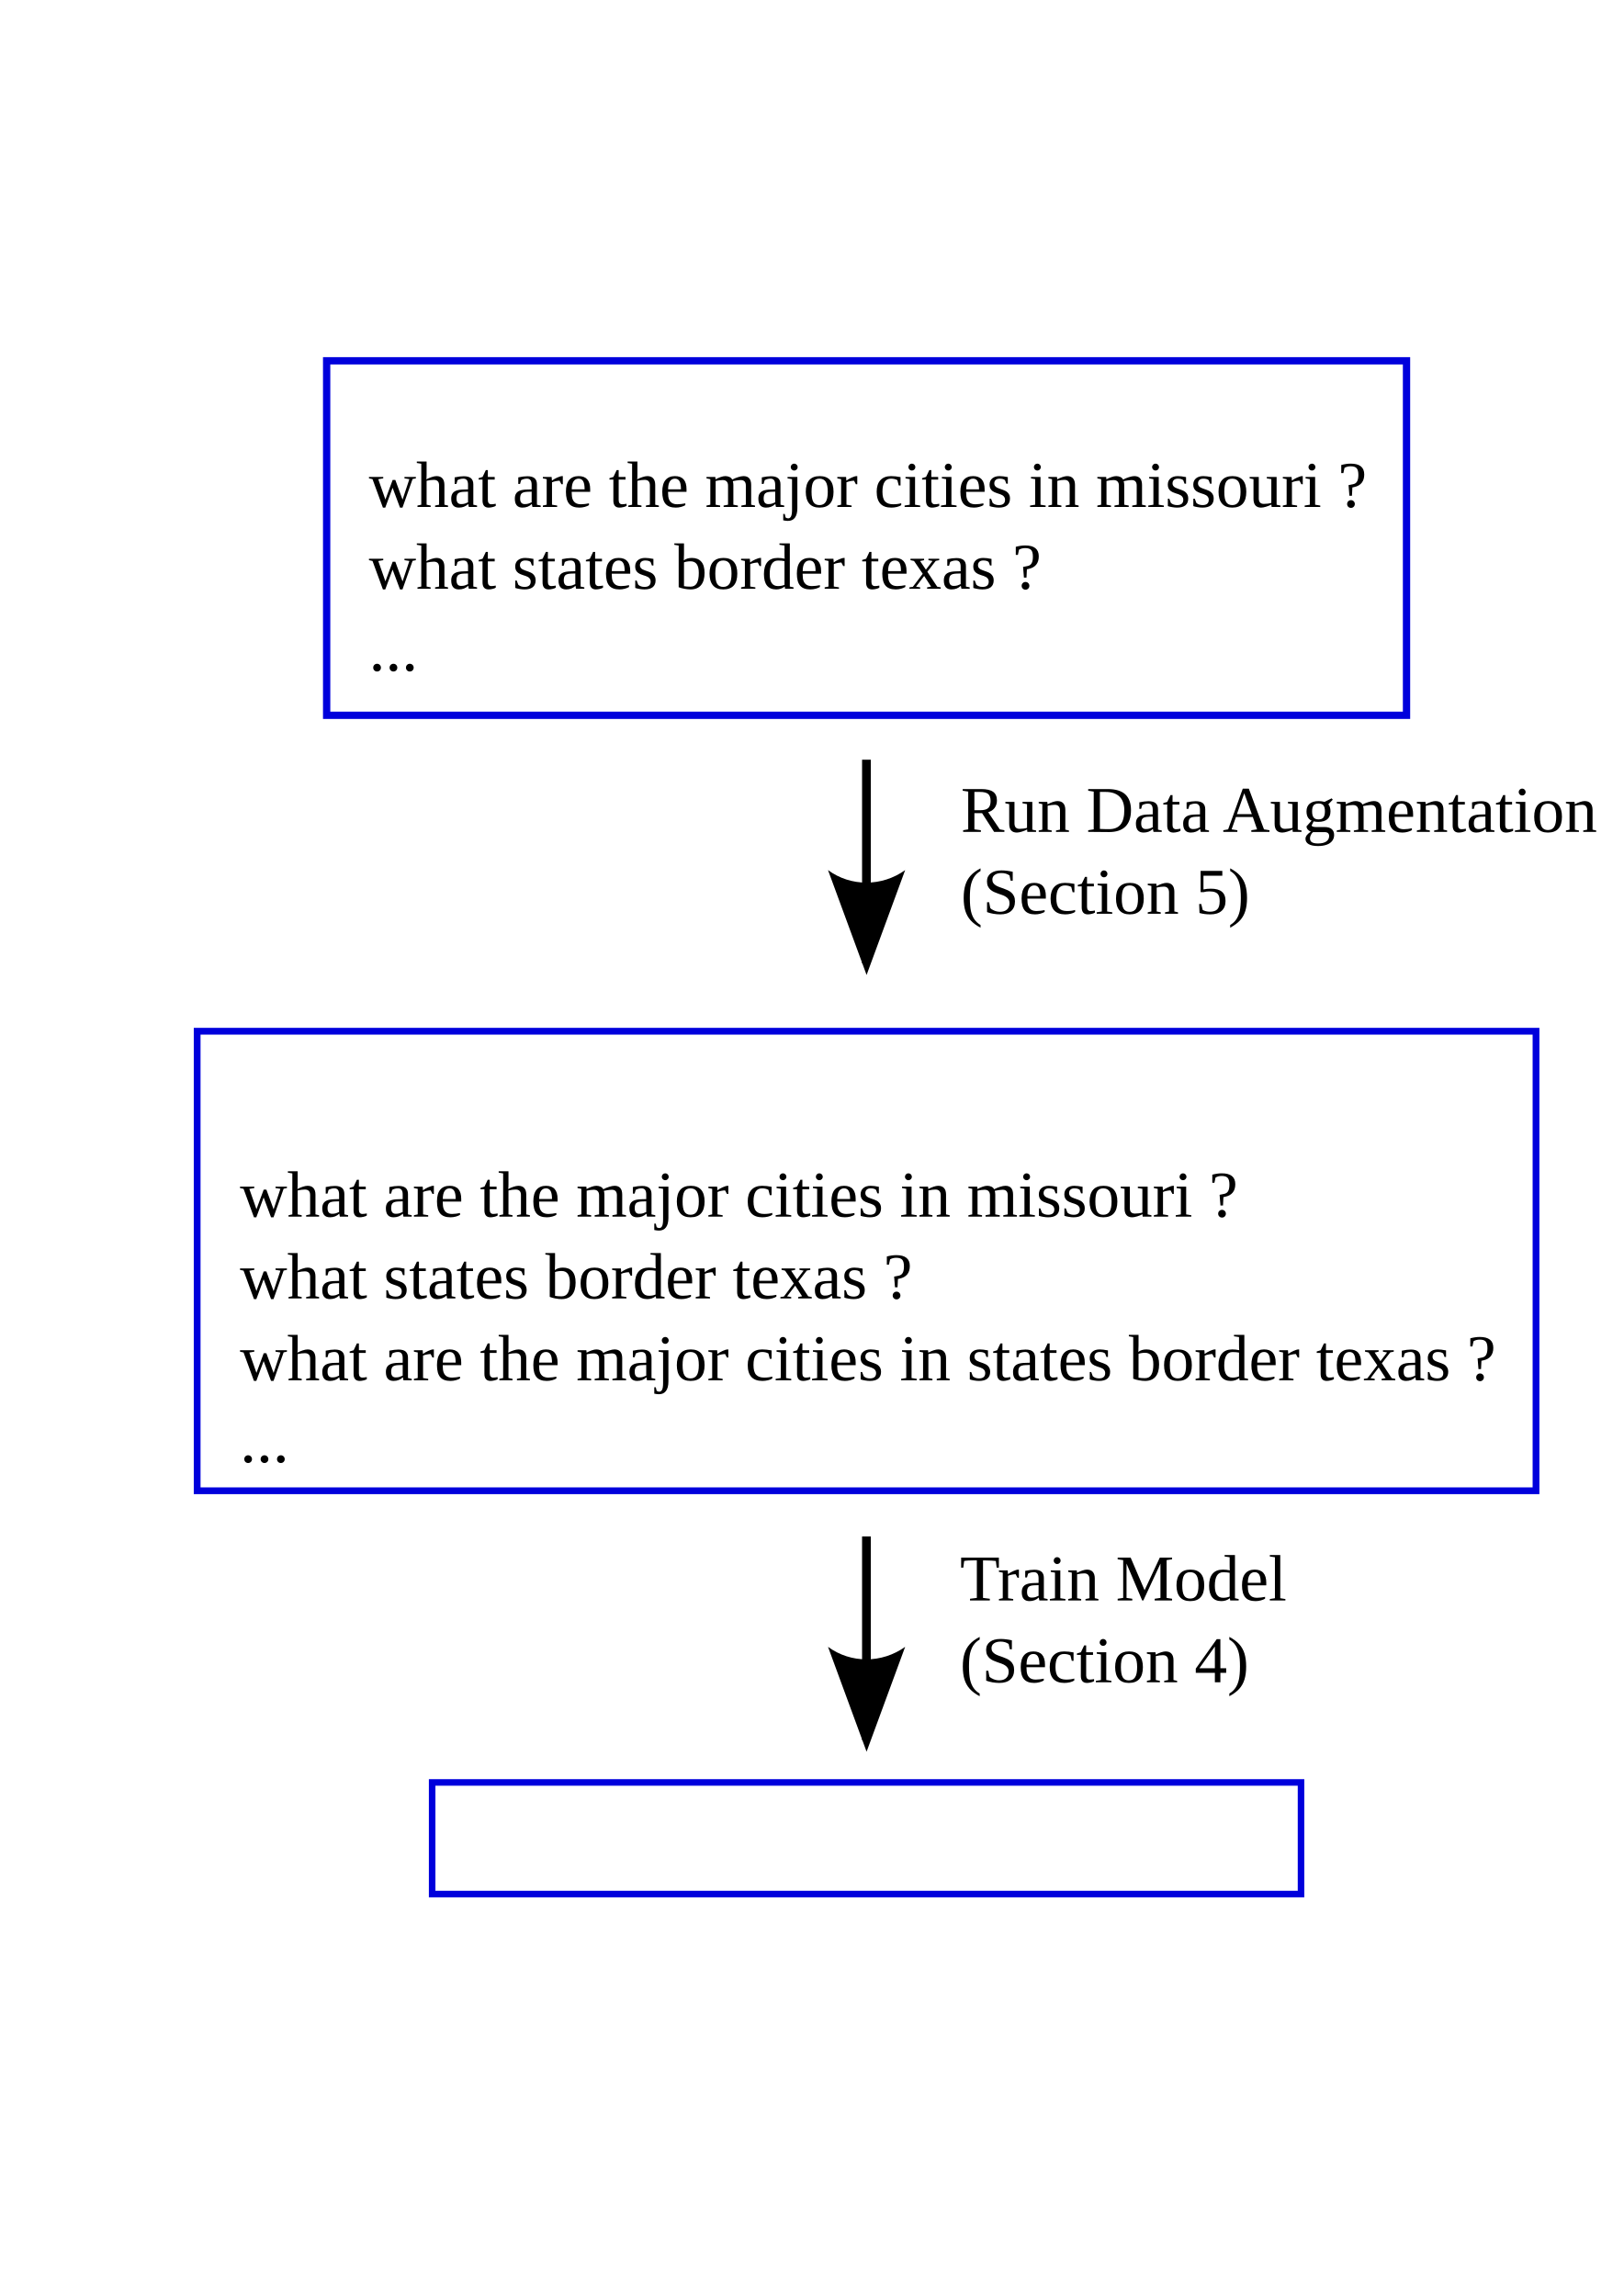
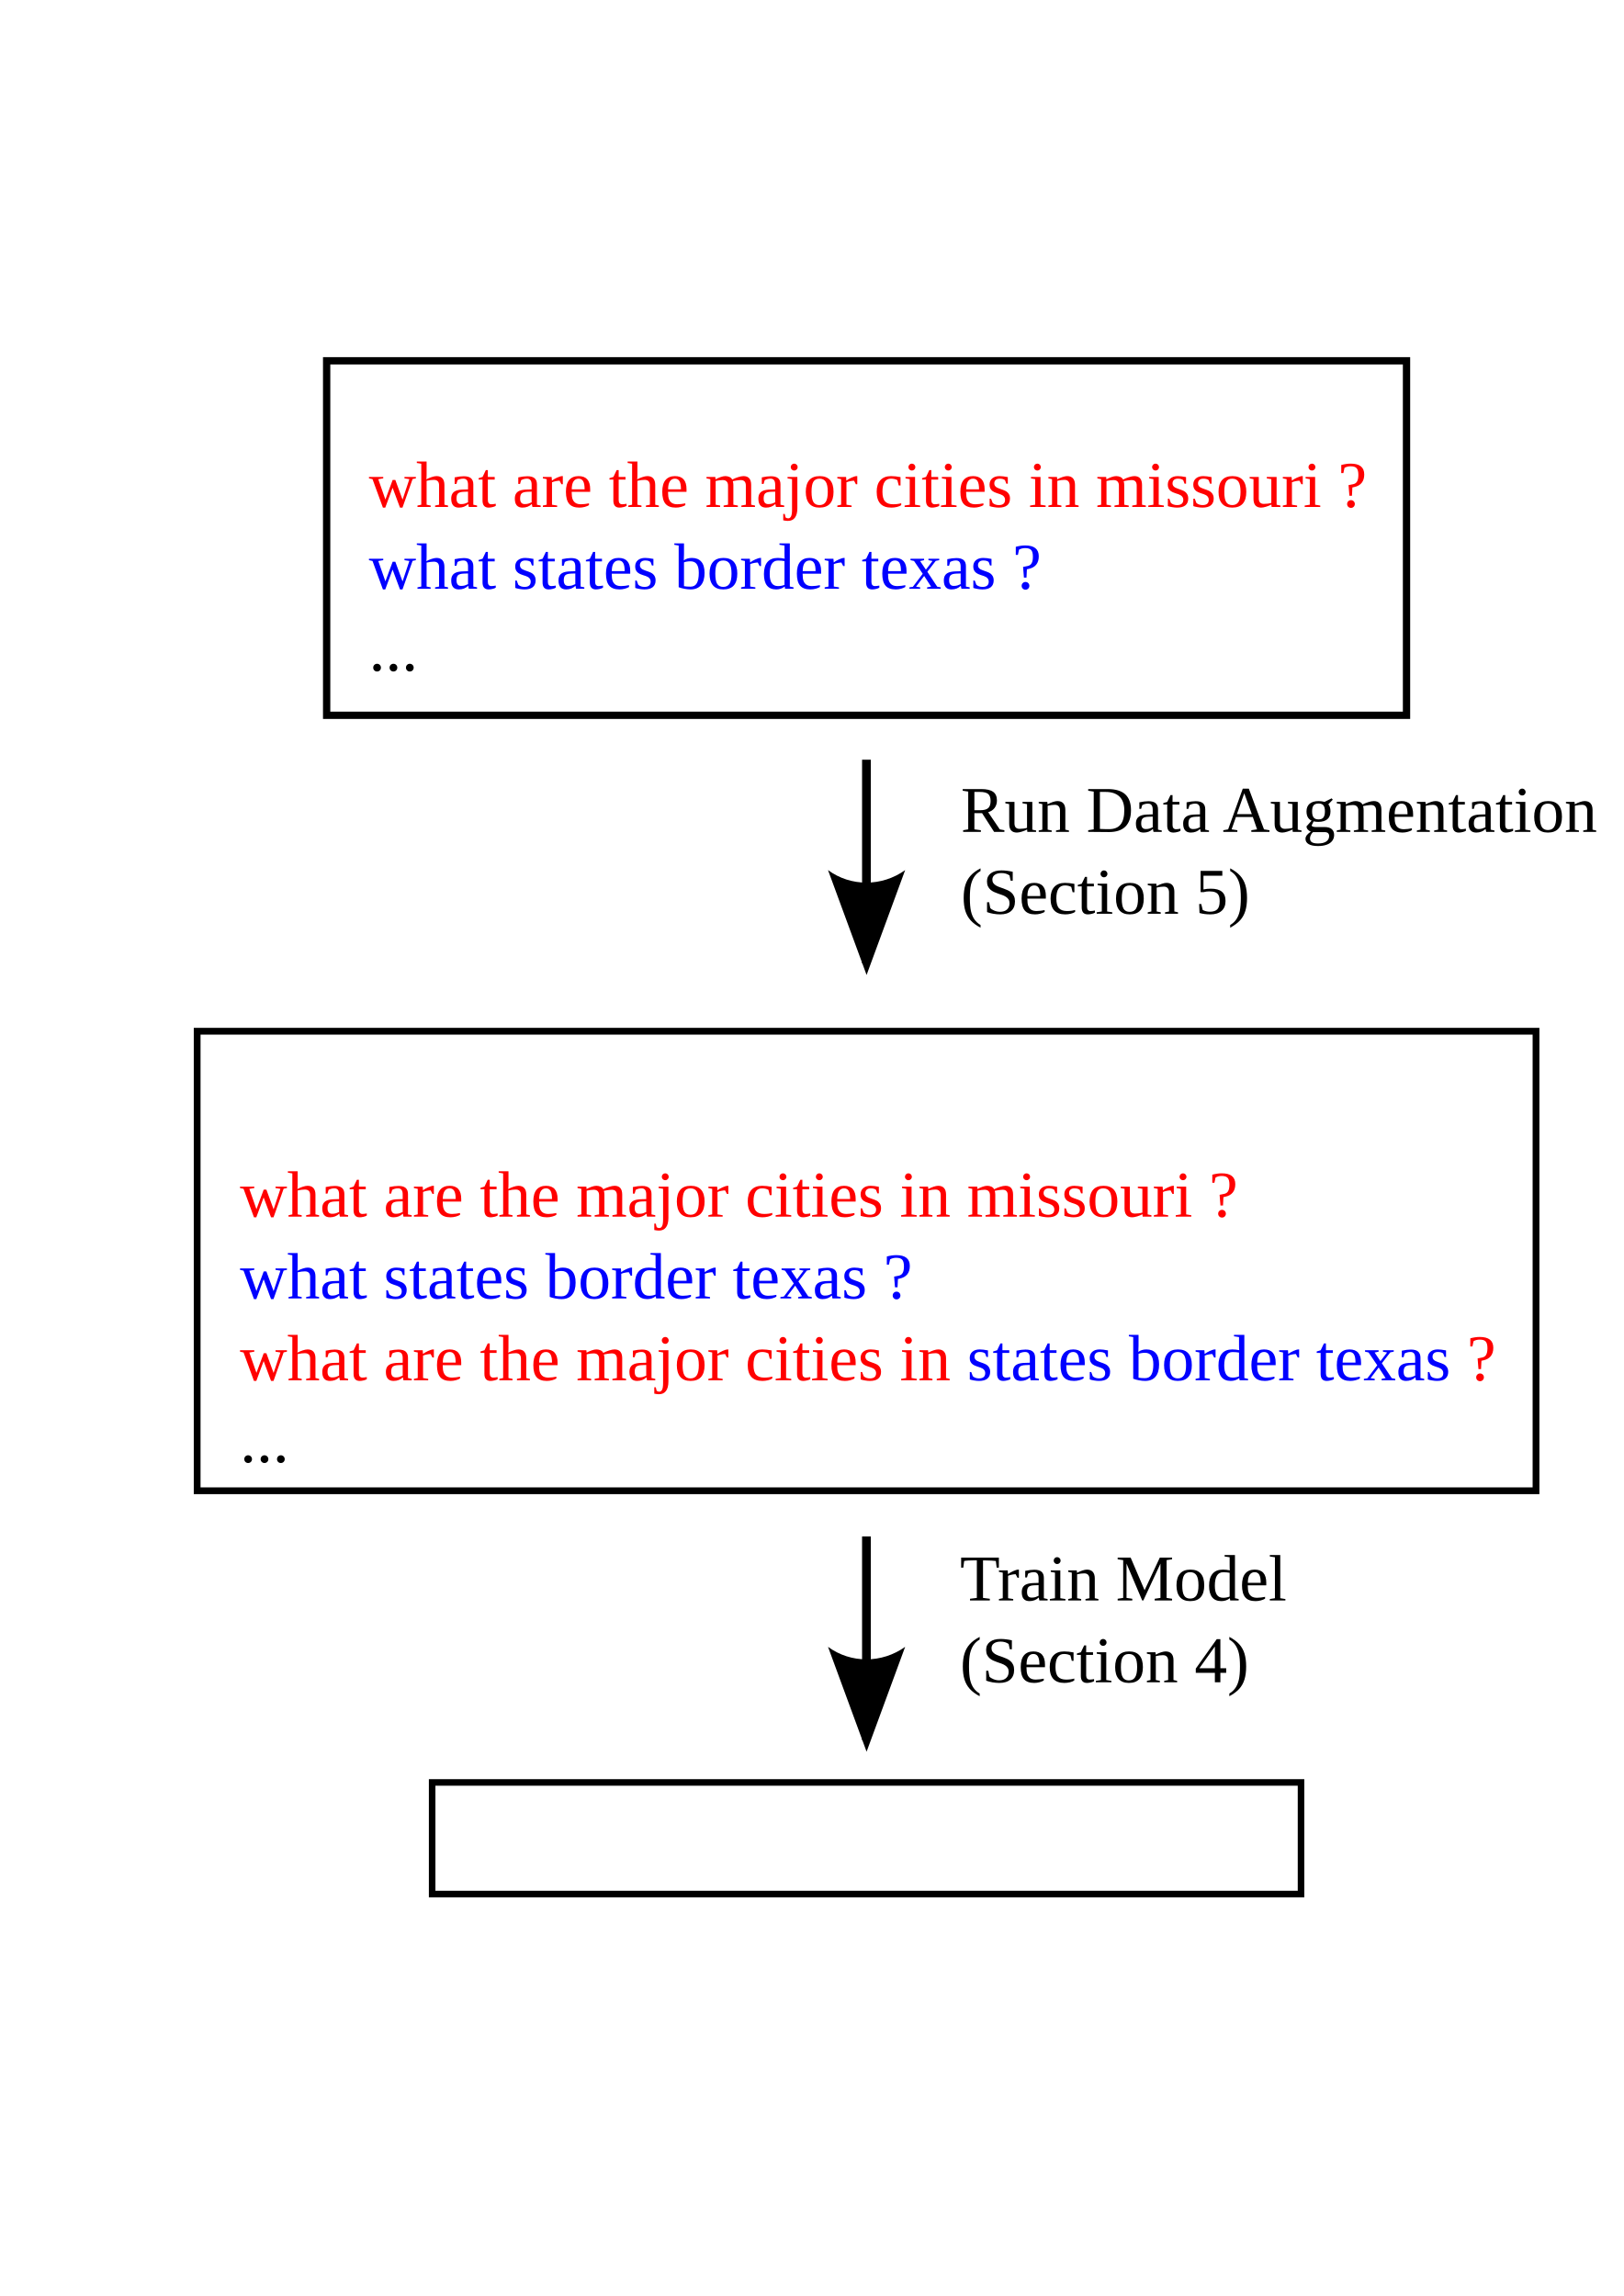
<svg xmlns="http://www.w3.org/2000/svg" width="744.094" height="1052.362" id="svg2" version="1.1">
  <defs id="defs4">
    <marker orient="auto" refY="0.0" refX="0.0" id="Arrow1Lend" style="overflow:visible;">
      <path id="path3815" d="M 0.0,0.0 L 5.0,-5.0 L -12.5,0.0 L 5.0,5.0 L 0.0,0.0 z " style="fill-rule:evenodd;stroke:#000000;stroke-width:1.0pt;" transform="scale(0.8) rotate(180) translate(12.5,0)" />
    </marker>
    <marker orient="auto" refY="0.0" refX="0.0" id="TriangleOutL" style="overflow:visible">
      <path id="path3954" d="M 5.77,0.0 L -2.88,5.0 L -2.88,-5.0 L 5.77,0.0 z " style="fill-rule:evenodd;stroke:#000000;stroke-width:1.0pt" transform="scale(0.8)" />
    </marker>
    <marker orient="auto" refY="0.0" refX="0.0" id="TriangleOutM" style="overflow:visible">
      <path id="path3957" d="M 5.77,0.0 L -2.88,5.0 L -2.88,-5.0 L 5.77,0.0 z " style="fill-rule:evenodd;stroke:#000000;stroke-width:1.0pt" transform="scale(0.4)" />
    </marker>
    <marker orient="auto" refY="0.0" refX="0.0" id="Arrow2Lend" style="overflow:visible;">
      <path id="path3833" style="fill-rule:evenodd;stroke-width:0.625;stroke-linejoin:round;" d="M 8.719,4.034 L -2.207,0.016 L 8.719,-4.002 C 6.973,-1.63 6.983,1.616 8.719,4.034 z " transform="scale(1.1) rotate(180) translate(1,0)" />
    </marker>
    <marker orient="auto" refY="0" refX="0" id="Arrow2Lend-4" style="overflow:visible">
      <path id="path3833-5" style="fill-rule:evenodd;stroke-width:0.625;stroke-linejoin:round" d="M 8.719,4.034 -2.207,0.016 8.719,-4.002 c -1.745,2.372 -1.735,5.617 -6e-7,8.035 z" transform="matrix(-1.1,0,0,-1.1,-1.1,0)" />
    </marker>
  </defs>
  <g id="layer1">
-     <rect style="fill:#000000;fill-opacity:0;stroke:#0000dc;stroke-width:3;stroke-miterlimit:4;stroke-opacity:1;stroke-dasharray:none" id="rect2985" width="398.18" height="51.161" x="198.039" y="816.972" />
-     <rect style="fill:#000000;fill-opacity:0;stroke:#0000dc;stroke-width:3.101;stroke-miterlimit:4;stroke-opacity:1;stroke-dasharray:none" id="rect2987" width="613.555" height="210.621" x="90.352" y="472.661" />
+     <rect style="fill:#000000;fill-opacity:0;stroke:#000000;stroke-width:3;stroke-miterlimit:4;stroke-opacity:1;stroke-dasharray:none" id="rect2985" width="398.18" height="51.161" x="198.039" y="816.972" />
+     <rect style="fill:#000000;fill-opacity:0;stroke:#000000;stroke-width:3.101;stroke-miterlimit:4;stroke-opacity:1;stroke-dasharray:none" id="rect2987" width="613.555" height="210.621" x="90.352" y="472.661" />
    <text xml:space="preserve" style="font-size:30px;font-style:normal;font-weight:normal;line-height:125%;letter-spacing:0px;word-spacing:0px;fill:#000000;fill-opacity:1;stroke:none;font-family:Sans" x="169.053" y="232.362" id="text2989">
-       <tspan x="169.053" y="232.362" id="tspan2993" style="font-family:Times New Roman;-inkscape-font-specification:Times New Roman">what are the major cities in missouri ?</tspan>
-       <tspan x="169.053" y="269.862" id="tspan2995" style="font-family:Times New Roman;-inkscape-font-specification:Times New Roman">what states border texas ?</tspan>
+       <tspan x="169.053" y="232.362" id="tspan2993" style="font-family:Times New Roman;-inkscape-font-specification:Times New Roman;fill:#ff0000;fill-opacity:1">what are the major cities in missouri ?</tspan>
+       <tspan x="169.053" y="269.862" id="tspan2995" style="font-family:Times New Roman;-inkscape-font-specification:Times New Roman;fill:#0000ff;fill-opacity:1">what states border texas ?</tspan>
      <tspan x="169.053" y="307.362" style="font-family:Times New Roman;-inkscape-font-specification:Times New Roman" id="tspan3024">...</tspan>
    </text>
    <text xml:space="preserve" style="font-size:30px;font-style:normal;font-weight:normal;line-height:125%;letter-spacing:0px;word-spacing:0px;fill:#000000;fill-opacity:1;stroke:none;font-family:Sans" x="109.961" y="557.644" id="text2989-6">
-       <tspan x="109.961" y="557.644" id="tspan2993-7" style="font-family:Times New Roman;-inkscape-font-specification:Times New Roman">what are the major cities in missouri ?</tspan>
-       <tspan x="109.961" y="595.144" id="tspan2995-8" style="font-family:Times New Roman;-inkscape-font-specification:Times New Roman">what states border texas ?</tspan>
-       <tspan x="109.961" y="632.644" style="font-family:Times New Roman;-inkscape-font-specification:Times New Roman" id="tspan3026">what are the major cities in states border texas ?</tspan>
+       <tspan x="109.961" y="557.644" id="tspan2993-7" style="font-family:Times New Roman;-inkscape-font-specification:Times New Roman;fill:#ff0000;fill-opacity:1">what are the major cities in missouri ?</tspan>
+       <tspan x="109.961" y="595.144" id="tspan2995-8" style="font-family:Times New Roman;-inkscape-font-specification:Times New Roman;fill:#0000ff;fill-opacity:1">what states border texas ?</tspan>
+       <tspan x="109.961" y="632.644" style="font-family:Times New Roman;-inkscape-font-specification:Times New Roman;fill:#ff0000;fill-opacity:1" id="tspan3026">what are the major cities in <tspan style="fill:#0000ff;fill-opacity:1" id="tspan3822">states border texas</tspan> ?</tspan>
      <tspan x="109.961" y="670.144" style="font-family:Times New Roman;-inkscape-font-specification:Times New Roman" id="tspan3032">...</tspan>
    </text>
    <path style="fill:none;stroke:#000000;stroke-width:4;stroke-linecap:butt;stroke-linejoin:miter;stroke-miterlimit:4;stroke-opacity:1;stroke-dasharray:none;marker-end:url(#Arrow2Lend)" d="m 397.059,348.208 0,93.358" id="path3038" />
    <flowRoot xml:space="preserve" id="flowRoot4252" style="font-size:30px;font-style:normal;font-weight:normal;line-height:125%;letter-spacing:0px;word-spacing:0px;fill:#000000;fill-opacity:1;stroke:none;font-family:Sans" transform="translate(-1.470047,0)">
      <flowRegion id="flowRegion4254">
        <rect id="rect4256" width="348.571" height="70" x="224.286" y="168.076" />
      </flowRegion>
      <flowPara id="flowPara4258" style="font-weight:bold;text-align:center;text-anchor:middle;font-family:Times New Roman;-inkscape-font-specification:Times New Roman">Dataset</flowPara>
    </flowRoot>
    <flowRoot transform="translate(-1.389481,314.3006)" xml:space="preserve" id="flowRoot4252-9" style="font-size:30px;font-style:normal;font-weight:normal;line-height:125%;letter-spacing:0px;word-spacing:0px;fill:#000000;fill-opacity:1;stroke:none;font-family:Sans">
      <flowRegion id="flowRegion4254-3">
        <rect id="rect4256-6" width="348.571" height="70" x="224.286" y="168.076" />
      </flowRegion>
      <flowPara id="flowPara4258-4" style="font-weight:bold;text-align:center;text-anchor:middle;font-family:Times New Roman;-inkscape-font-specification:Times New Roman">Augmented Dataset</flowPara>
    </flowRoot>
    <path style="fill:none;stroke:#000000;stroke-width:4;stroke-linecap:butt;stroke-linejoin:miter;stroke-miterlimit:4;stroke-opacity:1;stroke-dasharray:none;marker-end:url(#Arrow2Lend)" d="m 397.059,704.219 0,93.358" id="path3038-9" />
    <text xml:space="preserve" style="font-size:30px;font-style:normal;font-weight:normal;line-height:125%;letter-spacing:0px;word-spacing:0px;fill:#000000;fill-opacity:1;stroke:none;font-family:Sans" x="440.316" y="381.305" id="text2989-2">
      <tspan x="440.316" y="381.305" style="font-family:Times New Roman;-inkscape-font-specification:Times New Roman" id="tspan3024-1">Run Data Augmentation</tspan>
      <tspan x="440.316" y="418.805" style="font-family:Times New Roman;-inkscape-font-specification:Times New Roman" id="tspan5283">(Section 5)</tspan>
    </text>
    <text xml:space="preserve" style="font-size:30px;font-style:normal;font-weight:normal;line-height:125%;letter-spacing:0px;word-spacing:0px;fill:#000000;fill-opacity:1;stroke:none;font-family:Sans" x="439.921" y="733.567" id="text2989-2-8">
      <tspan x="439.921" y="733.567" style="font-family:Times New Roman;-inkscape-font-specification:Times New Roman" id="tspan3024-1-3">Train Model</tspan>
      <tspan x="439.921" y="771.067" style="font-family:Times New Roman;-inkscape-font-specification:Times New Roman" id="tspan5283-1">(Section 4)</tspan>
    </text>
    <flowRoot transform="translate(-1.49202,653.1233)" xml:space="preserve" id="flowRoot4252-9-9" style="font-size:30px;font-style:normal;font-weight:normal;line-height:125%;letter-spacing:0px;word-spacing:0px;fill:#000000;fill-opacity:1;stroke:none;font-family:Sans">
      <flowRegion id="flowRegion4254-3-0">
        <rect id="rect4256-6-4" width="348.571" height="70" x="224.286" y="168.076" />
      </flowRegion>
      <flowPara id="flowPara4258-4-9" style="font-weight:bold;text-align:center;text-anchor:middle;font-family:Times New Roman;-inkscape-font-specification:Times New Roman">RNN Semantic Parser</flowPara>
    </flowRoot>
-     <rect style="fill:#000000;fill-opacity:0;stroke:#0000dc;stroke-width:3.346;stroke-miterlimit:4;stroke-opacity:1;stroke-dasharray:none" id="rect2985-5" width="494.871" height="162.482" x="149.694" y="165.367" />
+     <rect style="fill:#000000;fill-opacity:0;stroke:#000000;stroke-width:3.346;stroke-miterlimit:4;stroke-opacity:1;stroke-dasharray:none" id="rect2985-5" width="494.871" height="162.482" x="149.694" y="165.367" />
  </g>
</svg>
